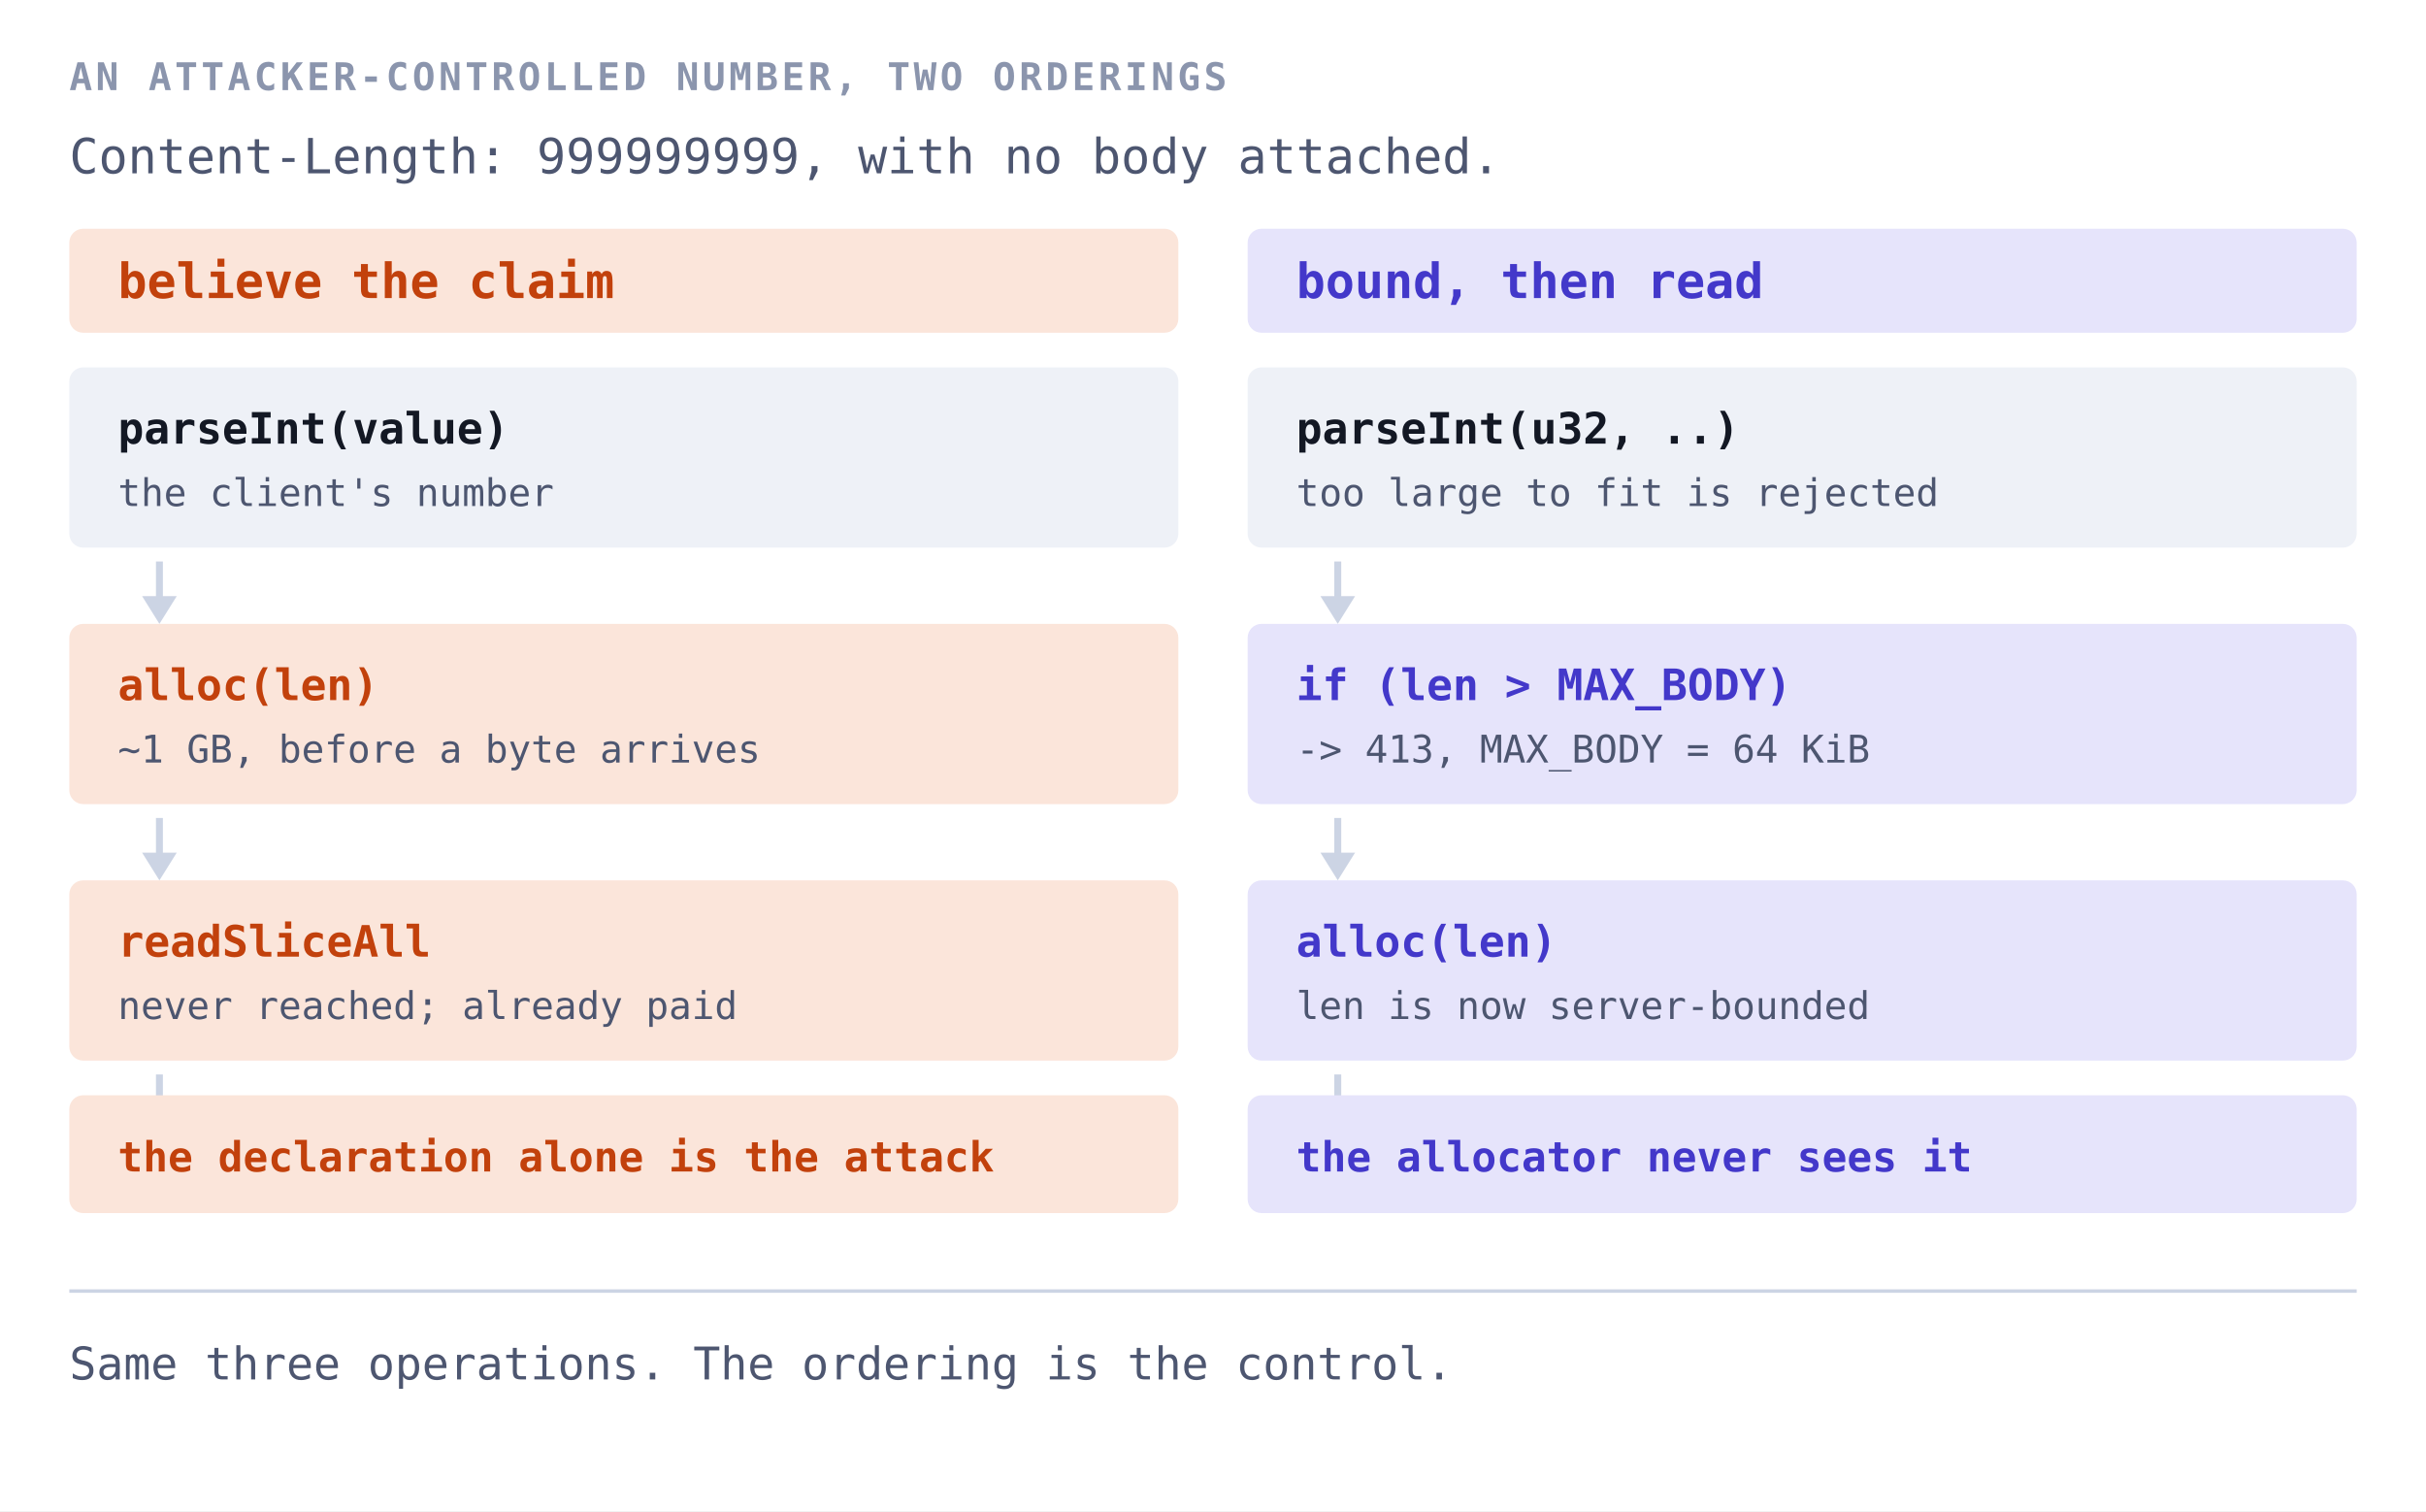
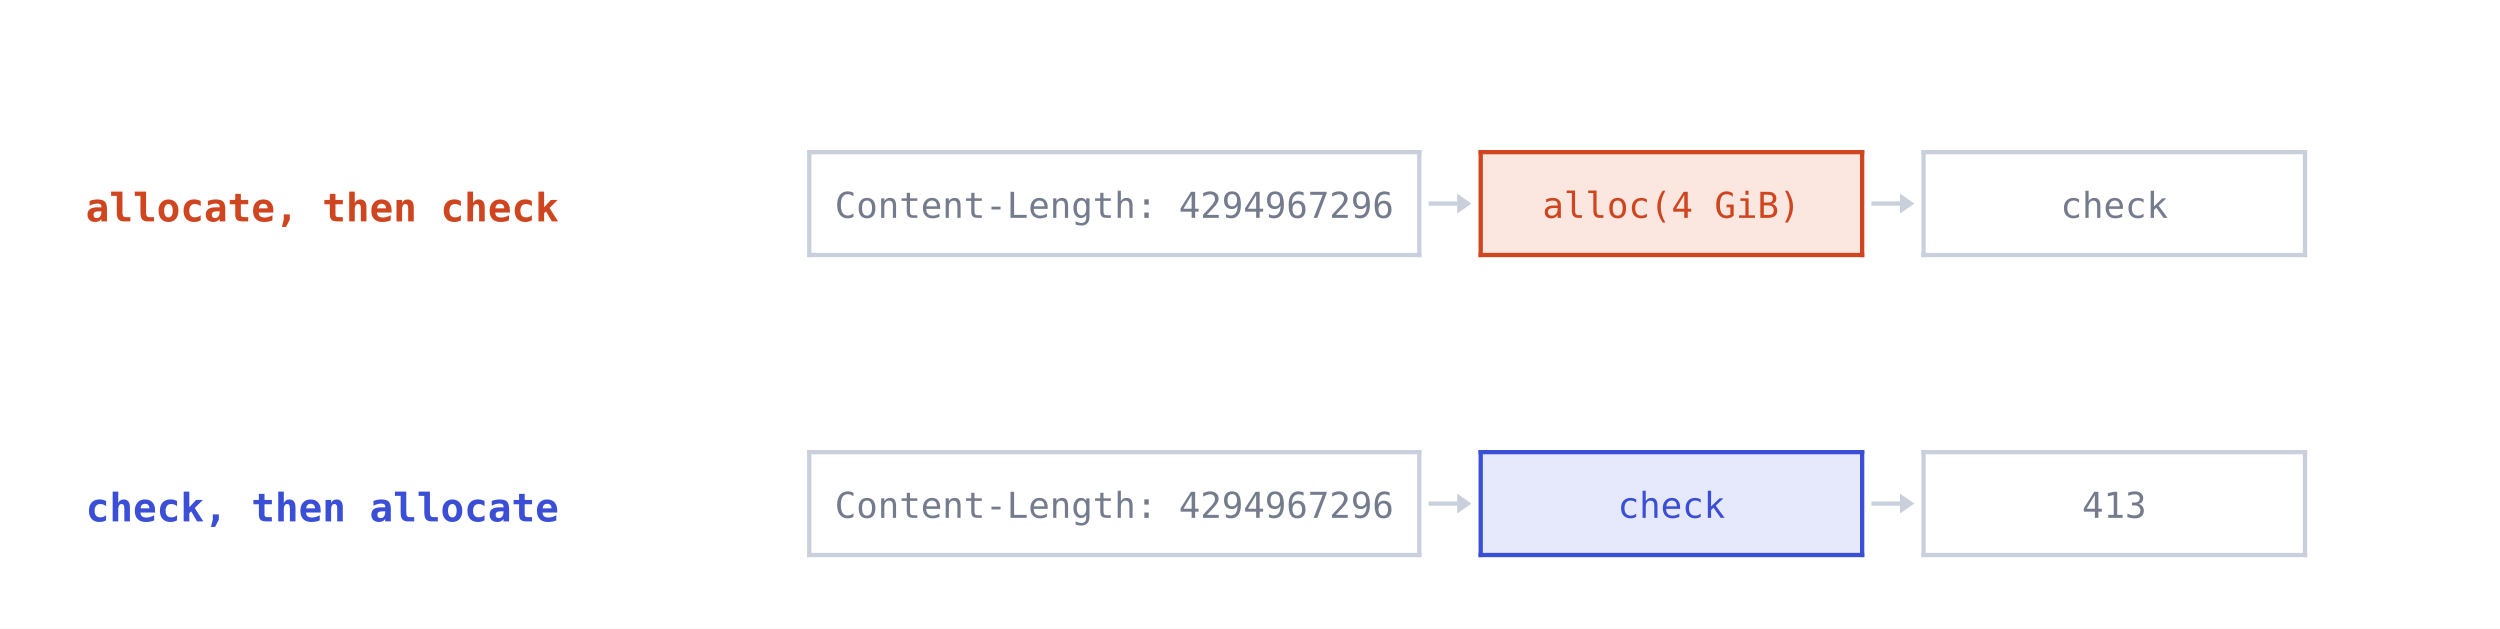
- <svg xmlns="http://www.w3.org/2000/svg" viewBox="0 0 700 436" width="700" height="436" role="img">
-   <rect x="0" y="0" width="700" height="436" fill="#ffffff" />
-   <text x="20" y="26" font-family="ui-monospace,SFMono-Regular,Menlo,Consolas,monospace" font-size="11" font-weight="700" fill="#8b95ad" text-anchor="start" letter-spacing=".09em">AN ATTACKER-CONTROLLED NUMBER, TWO ORDERINGS</text>
-   <text x="20" y="50" font-family="ui-monospace,SFMono-Regular,Menlo,Consolas,monospace" font-size="14" font-weight="400" fill="#4d5670" text-anchor="start">Content-Length: 999999999, with no body attached.</text>
-   <rect x="20" y="66" width="320" height="30" rx="4" fill="#fbe5da" />
-   <text x="34" y="86" font-family="ui-monospace,SFMono-Regular,Menlo,Consolas,monospace" font-size="14" font-weight="600" fill="#c2410c" text-anchor="start">believe the claim</text>
-   <rect x="20" y="106" width="320" height="52" rx="4" fill="#eef1f7" />
-   <text x="34" y="128" font-family="ui-monospace,SFMono-Regular,Menlo,Consolas,monospace" font-size="12.5" font-weight="600" fill="#131824" text-anchor="start">parseInt(value)</text>
-   <text x="34" y="146" font-family="ui-monospace,SFMono-Regular,Menlo,Consolas,monospace" font-size="11" font-weight="400" fill="#4d5670" text-anchor="start">the client's number</text>
-   <rect x="45.0" y="162" width="2" height="11" rx="0" fill="#ccd4e4" />
-   <path d="M41 172 L46 180 L51 172 z" fill="#ccd4e4" />
-   <rect x="20" y="180" width="320" height="52" rx="4" fill="#fbe5da" />
-   <text x="34" y="202" font-family="ui-monospace,SFMono-Regular,Menlo,Consolas,monospace" font-size="12.5" font-weight="600" fill="#c2410c" text-anchor="start">alloc(len)</text>
-   <text x="34" y="220" font-family="ui-monospace,SFMono-Regular,Menlo,Consolas,monospace" font-size="11" font-weight="400" fill="#4d5670" text-anchor="start">~1 GB, before a byte arrives</text>
-   <rect x="45.0" y="236" width="2" height="11" rx="0" fill="#ccd4e4" />
-   <path d="M41 246 L46 254 L51 246 z" fill="#ccd4e4" />
-   <rect x="20" y="254" width="320" height="52" rx="4" fill="#fbe5da" />
-   <text x="34" y="276" font-family="ui-monospace,SFMono-Regular,Menlo,Consolas,monospace" font-size="12.5" font-weight="600" fill="#c2410c" text-anchor="start">readSliceAll</text>
-   <text x="34" y="294" font-family="ui-monospace,SFMono-Regular,Menlo,Consolas,monospace" font-size="11" font-weight="400" fill="#4d5670" text-anchor="start">never reached; already paid</text>
-   <rect x="45.0" y="310" width="2" height="11" rx="0" fill="#ccd4e4" />
-   <path d="M41 320 L46 328 L51 320 z" fill="#ccd4e4" />
-   <rect x="20" y="316" width="320" height="34" rx="4" fill="#fbe5da" />
-   <text x="34" y="338" font-family="ui-monospace,SFMono-Regular,Menlo,Consolas,monospace" font-size="12" font-weight="600" fill="#c2410c" text-anchor="start">the declaration alone is the attack</text>
-   <rect x="360" y="66" width="320" height="30" rx="4" fill="#e6e4fb" />
-   <text x="374" y="86" font-family="ui-monospace,SFMono-Regular,Menlo,Consolas,monospace" font-size="14" font-weight="600" fill="#4338ca" text-anchor="start">bound, then read</text>
-   <rect x="360" y="106" width="320" height="52" rx="4" fill="#eef1f7" />
-   <text x="374" y="128" font-family="ui-monospace,SFMono-Regular,Menlo,Consolas,monospace" font-size="12.5" font-weight="600" fill="#131824" text-anchor="start">parseInt(u32, ..)</text>
-   <text x="374" y="146" font-family="ui-monospace,SFMono-Regular,Menlo,Consolas,monospace" font-size="11" font-weight="400" fill="#4d5670" text-anchor="start">too large to fit is rejected</text>
-   <rect x="385.0" y="162" width="2" height="11" rx="0" fill="#ccd4e4" />
-   <path d="M381 172 L386 180 L391 172 z" fill="#ccd4e4" />
-   <rect x="360" y="180" width="320" height="52" rx="4" fill="#e6e4fb" />
-   <text x="374" y="202" font-family="ui-monospace,SFMono-Regular,Menlo,Consolas,monospace" font-size="12.5" font-weight="600" fill="#4338ca" text-anchor="start">if (len &gt; MAX_BODY)</text>
-   <text x="374" y="220" font-family="ui-monospace,SFMono-Regular,Menlo,Consolas,monospace" font-size="11" font-weight="400" fill="#4d5670" text-anchor="start">-&gt; 413, MAX_BODY = 64 KiB</text>
-   <rect x="385.0" y="236" width="2" height="11" rx="0" fill="#ccd4e4" />
-   <path d="M381 246 L386 254 L391 246 z" fill="#ccd4e4" />
-   <rect x="360" y="254" width="320" height="52" rx="4" fill="#e6e4fb" />
-   <text x="374" y="276" font-family="ui-monospace,SFMono-Regular,Menlo,Consolas,monospace" font-size="12.5" font-weight="600" fill="#4338ca" text-anchor="start">alloc(len)</text>
-   <text x="374" y="294" font-family="ui-monospace,SFMono-Regular,Menlo,Consolas,monospace" font-size="11" font-weight="400" fill="#4d5670" text-anchor="start">len is now server-bounded</text>
-   <rect x="385.0" y="310" width="2" height="11" rx="0" fill="#ccd4e4" />
-   <path d="M381 320 L386 328 L391 320 z" fill="#ccd4e4" />
-   <rect x="360" y="316" width="320" height="34" rx="4" fill="#e6e4fb" />
-   <text x="374" y="338" font-family="ui-monospace,SFMono-Regular,Menlo,Consolas,monospace" font-size="12" font-weight="600" fill="#4338ca" text-anchor="start">the allocator never sees it</text>
-   <rect x="20" y="372" width="660" height="1" rx="0" fill="#ccd4e4" />
-   <text x="20" y="398" font-family="ui-monospace,SFMono-Regular,Menlo,Consolas,monospace" font-size="13" font-weight="400" fill="#4d5670" text-anchor="start">Same three operations. The ordering is the control.</text>
+ <svg xmlns="http://www.w3.org/2000/svg" viewBox="0 0 700 176" width="700" height="176" role="img">
+   <rect x="0" y="0" width="700" height="176" fill="#ffffff" />
+   <text x="24" y="62" font-family="ui-monospace,SFMono-Regular,Menlo,Consolas,monospace" font-size="11" font-weight="700" fill="#cf4520" text-anchor="start">allocate, then check</text>
+   <rect x="226" y="42" width="172" height="1.2" rx="0" fill="#c9d0dc" />
+   <rect x="226" y="70.8" width="172" height="1.2" rx="0" fill="#c9d0dc" />
+   <rect x="226" y="42" width="1.2" height="30" rx="0" fill="#c9d0dc" />
+   <rect x="396.8" y="42" width="1.2" height="30" rx="0" fill="#c9d0dc" />
+   <text x="312.0" y="61" font-family="ui-monospace,SFMono-Regular,Menlo,Consolas,monospace" font-size="10" font-weight="400" fill="#737b8c" text-anchor="middle">Content-Length: 4294967296</text>
+   <rect x="400" y="56.4" width="8" height="1.2" rx="0" fill="#c9d0dc" />
+   <path d="M408 54.2 L412 57 L408 59.8 z" fill="#c9d0dc" />
+   <rect x="414" y="42" width="108" height="30" rx="3" fill="#fbe7e0" />
+   <rect x="414" y="42" width="108" height="1.2" rx="0" fill="#cf4520" />
+   <rect x="414" y="70.8" width="108" height="1.2" rx="0" fill="#cf4520" />
+   <rect x="414" y="42" width="1.2" height="30" rx="0" fill="#cf4520" />
+   <rect x="520.8" y="42" width="1.2" height="30" rx="0" fill="#cf4520" />
+   <text x="468.0" y="61" font-family="ui-monospace,SFMono-Regular,Menlo,Consolas,monospace" font-size="10" font-weight="400" fill="#cf4520" text-anchor="middle">alloc(4 GiB)</text>
+   <rect x="524" y="56.4" width="8" height="1.2" rx="0" fill="#c9d0dc" />
+   <path d="M532 54.2 L536 57 L532 59.8 z" fill="#c9d0dc" />
+   <rect x="538" y="42" width="108" height="1.2" rx="0" fill="#c9d0dc" />
+   <rect x="538" y="70.8" width="108" height="1.2" rx="0" fill="#c9d0dc" />
+   <rect x="538" y="42" width="1.2" height="30" rx="0" fill="#c9d0dc" />
+   <rect x="644.8" y="42" width="1.2" height="30" rx="0" fill="#c9d0dc" />
+   <text x="592.0" y="61" font-family="ui-monospace,SFMono-Regular,Menlo,Consolas,monospace" font-size="10" font-weight="400" fill="#737b8c" text-anchor="middle">check</text>
+   <text x="24" y="146" font-family="ui-monospace,SFMono-Regular,Menlo,Consolas,monospace" font-size="11" font-weight="700" fill="#3b4fd6" text-anchor="start">check, then allocate</text>
+   <rect x="226" y="126" width="172" height="1.2" rx="0" fill="#c9d0dc" />
+   <rect x="226" y="154.8" width="172" height="1.2" rx="0" fill="#c9d0dc" />
+   <rect x="226" y="126" width="1.2" height="30" rx="0" fill="#c9d0dc" />
+   <rect x="396.8" y="126" width="1.2" height="30" rx="0" fill="#c9d0dc" />
+   <text x="312.0" y="145" font-family="ui-monospace,SFMono-Regular,Menlo,Consolas,monospace" font-size="10" font-weight="400" fill="#737b8c" text-anchor="middle">Content-Length: 4294967296</text>
+   <rect x="400" y="140.4" width="8" height="1.2" rx="0" fill="#c9d0dc" />
+   <path d="M408 138.2 L412 141 L408 143.8 z" fill="#c9d0dc" />
+   <rect x="414" y="126" width="108" height="30" rx="3" fill="#e6e9fc" />
+   <rect x="414" y="126" width="108" height="1.2" rx="0" fill="#3b4fd6" />
+   <rect x="414" y="154.8" width="108" height="1.2" rx="0" fill="#3b4fd6" />
+   <rect x="414" y="126" width="1.2" height="30" rx="0" fill="#3b4fd6" />
+   <rect x="520.8" y="126" width="1.2" height="30" rx="0" fill="#3b4fd6" />
+   <text x="468.0" y="145" font-family="ui-monospace,SFMono-Regular,Menlo,Consolas,monospace" font-size="10" font-weight="400" fill="#3b4fd6" text-anchor="middle">check</text>
+   <rect x="524" y="140.4" width="8" height="1.2" rx="0" fill="#c9d0dc" />
+   <path d="M532 138.2 L536 141 L532 143.8 z" fill="#c9d0dc" />
+   <rect x="538" y="126" width="108" height="1.2" rx="0" fill="#c9d0dc" />
+   <rect x="538" y="154.8" width="108" height="1.2" rx="0" fill="#c9d0dc" />
+   <rect x="538" y="126" width="1.2" height="30" rx="0" fill="#c9d0dc" />
+   <rect x="644.8" y="126" width="1.2" height="30" rx="0" fill="#c9d0dc" />
+   <text x="592.0" y="145" font-family="ui-monospace,SFMono-Regular,Menlo,Consolas,monospace" font-size="10" font-weight="400" fill="#737b8c" text-anchor="middle">413</text>
</svg>
